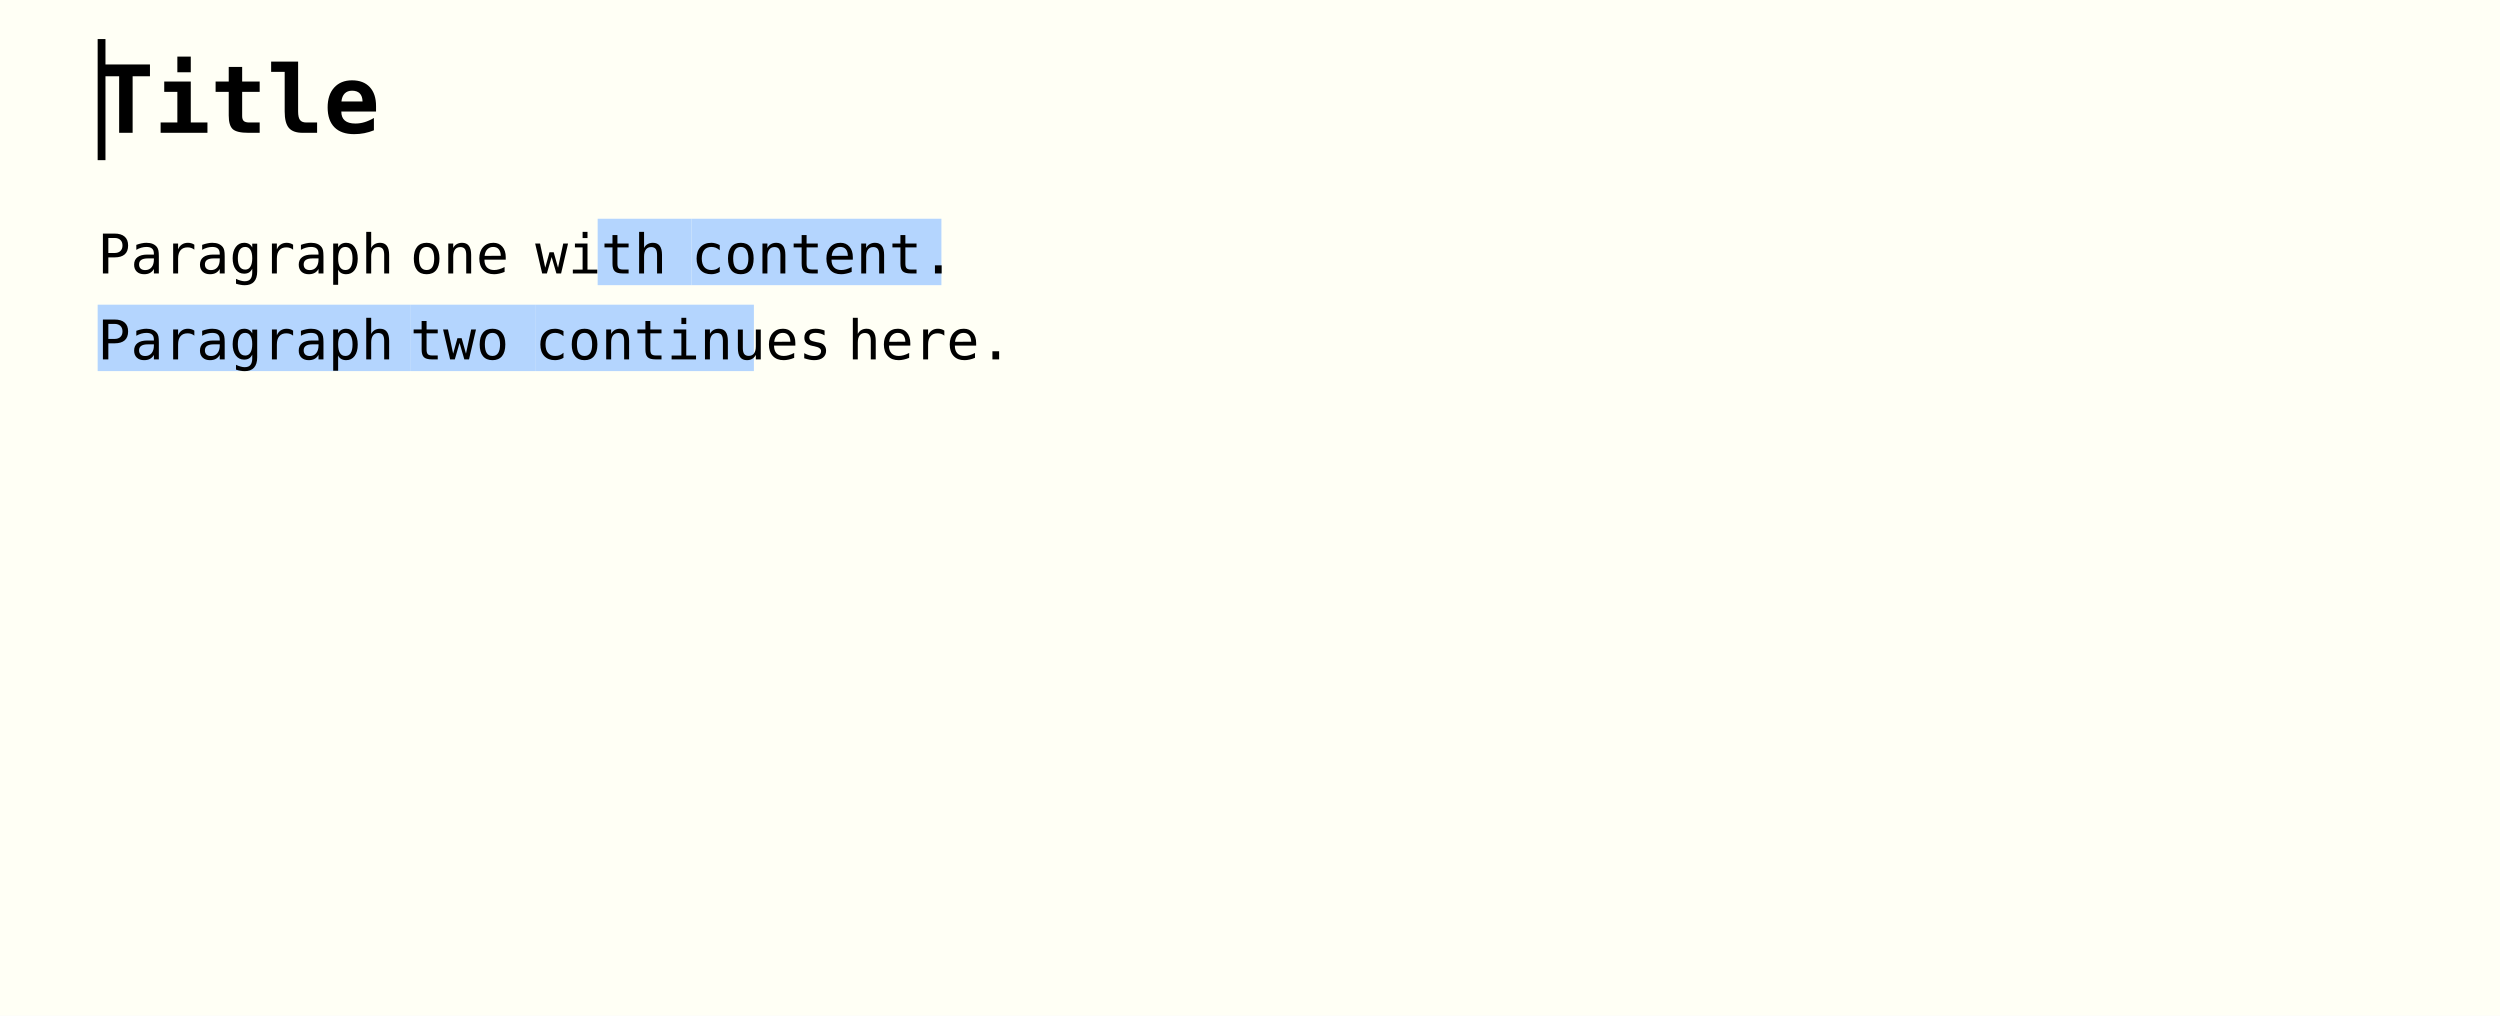
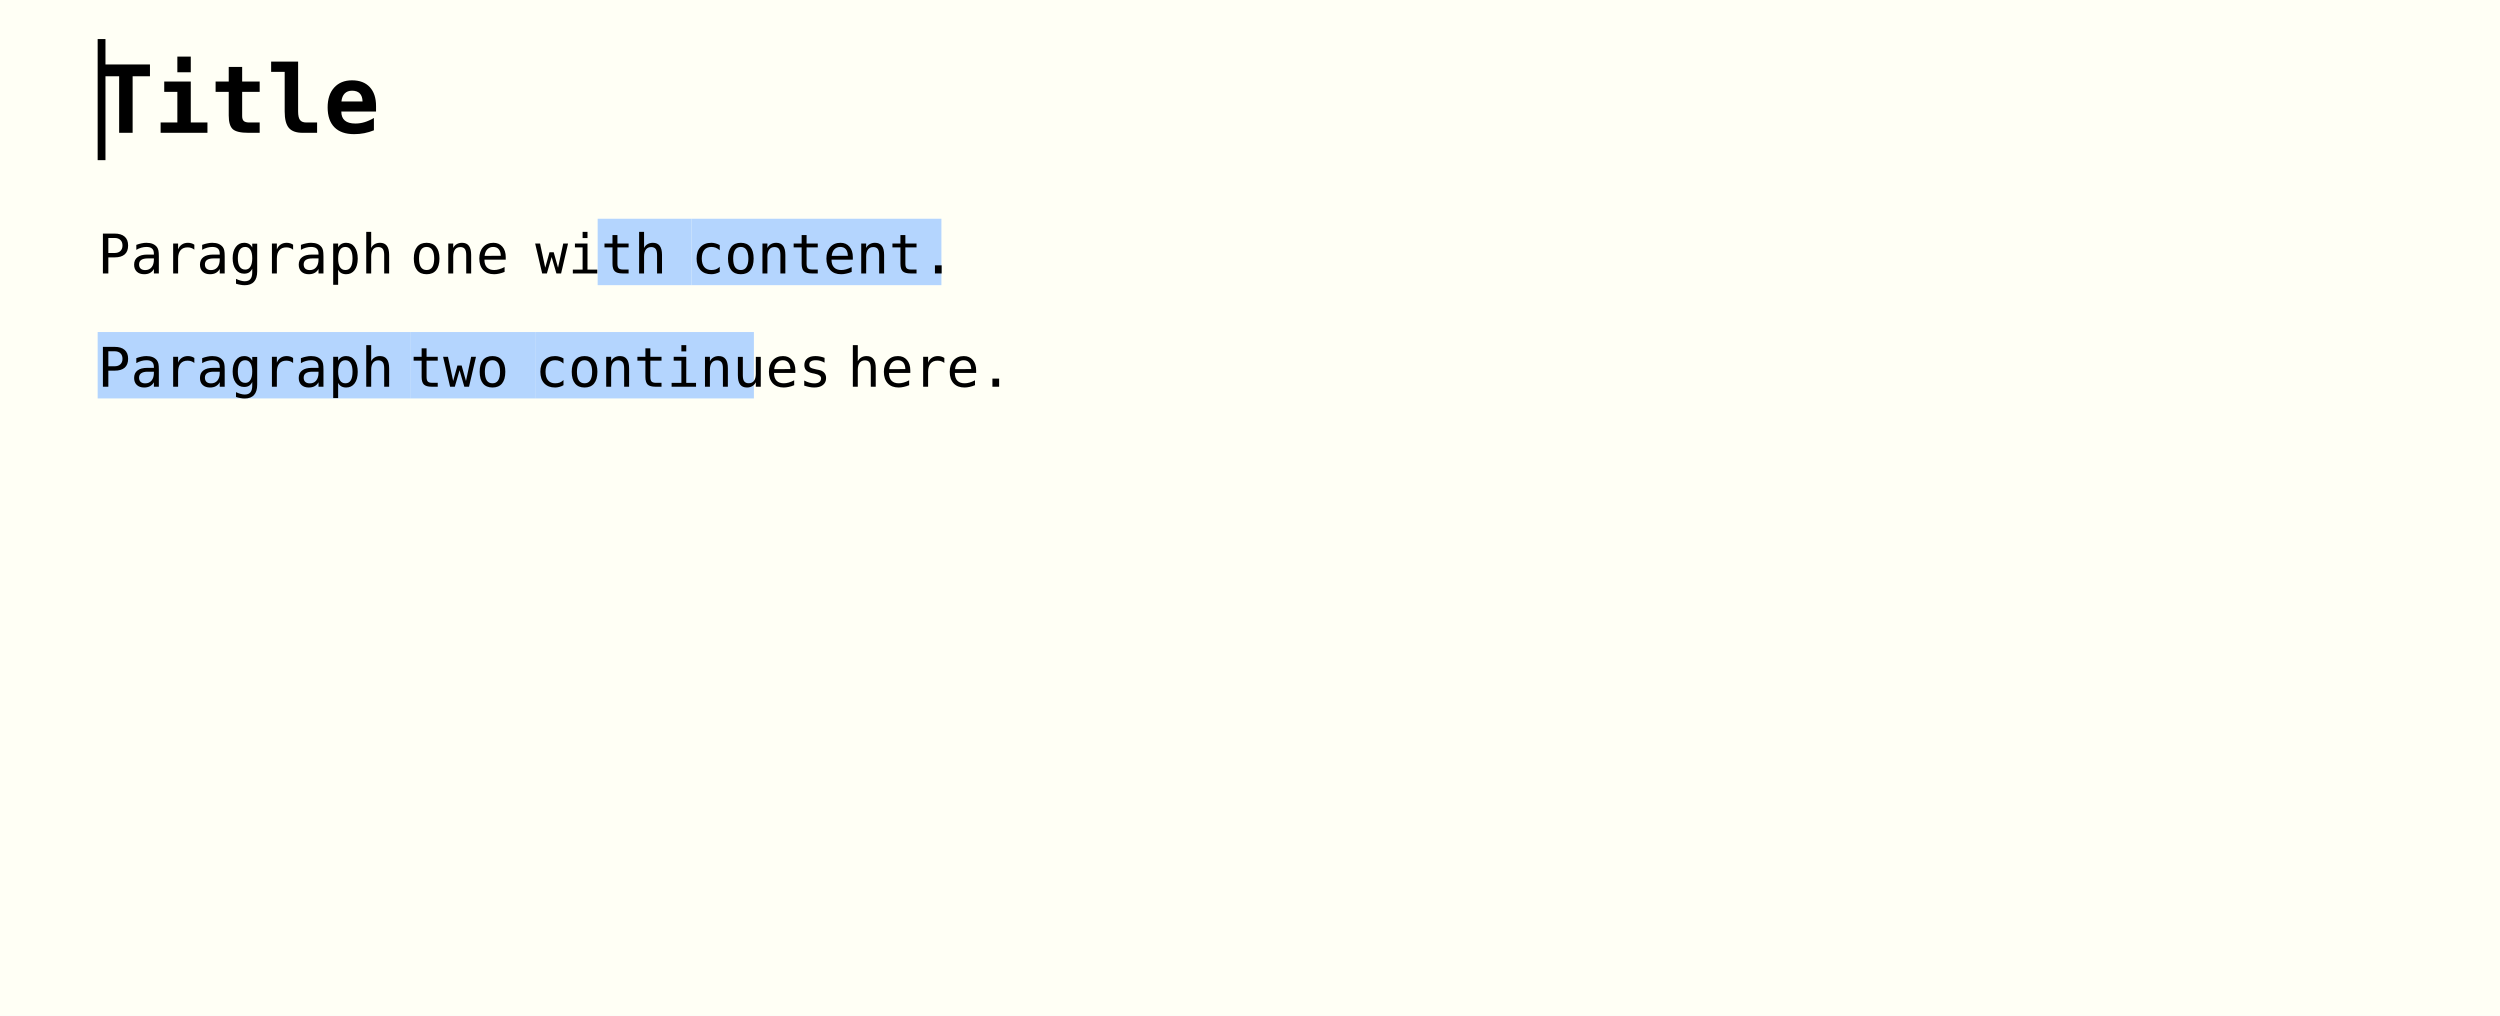
<svg xmlns="http://www.w3.org/2000/svg" width="640" height="260" viewBox="0 0 640 260">
  <rect width="640" height="260" fill="#ffffff" />
  <rect x="0" y="0" width="640" height="260" fill="#fffff5" />
  <defs>
    <clipPath id="clip-0-0-640-260">
      <rect x="0" y="0" width="640" height="260" />
    </clipPath>
  </defs>
  <text x="25" y="34" fill="#000000" font-family="'DejaVu Sans Mono', Menlo, Consolas, monospace" font-size="24" font-weight="bold" font-style="normal" textLength="70" lengthAdjust="spacingAndGlyphs" xml:space="preserve" clip-path="url(#clip-0-0-640-260)">Title</text>
  <text x="25" y="70" fill="#000000" font-family="'DejaVu Sans Mono', Menlo, Consolas, monospace" font-size="14" font-weight="normal" font-style="normal" textLength="80" lengthAdjust="spacingAndGlyphs" xml:space="preserve" clip-path="url(#clip-0-0-640-260)">Paragraph </text>
  <text x="105" y="70" fill="#000000" font-family="'DejaVu Sans Mono', Menlo, Consolas, monospace" font-size="14" font-weight="normal" font-style="normal" textLength="32" lengthAdjust="spacingAndGlyphs" xml:space="preserve" clip-path="url(#clip-0-0-640-260)">one </text>
  <rect x="153" y="56" width="24" height="17" fill="#b4d5fe" clip-path="url(#clip-0-0-640-260)" />
  <text x="137" y="70" fill="#000000" font-family="'DejaVu Sans Mono', Menlo, Consolas, monospace" font-size="14" font-weight="normal" font-style="normal" textLength="40" lengthAdjust="spacingAndGlyphs" xml:space="preserve" clip-path="url(#clip-0-0-640-260)">with </text>
  <rect x="177" y="56" width="64" height="17" fill="#b4d5fe" clip-path="url(#clip-0-0-640-260)" />
  <text x="177" y="70" fill="#000000" font-family="'DejaVu Sans Mono', Menlo, Consolas, monospace" font-size="14" font-weight="normal" font-style="normal" textLength="64" lengthAdjust="spacingAndGlyphs" xml:space="preserve" clip-path="url(#clip-0-0-640-260)">content.</text>
-   <rect x="25" y="78" width="80" height="17" fill="#b4d5fe" clip-path="url(#clip-0-0-640-260)" />
-   <text x="25" y="92" fill="#000000" font-family="'DejaVu Sans Mono', Menlo, Consolas, monospace" font-size="14" font-weight="normal" font-style="normal" textLength="80" lengthAdjust="spacingAndGlyphs" xml:space="preserve" clip-path="url(#clip-0-0-640-260)">Paragraph </text>
-   <rect x="105" y="78" width="32" height="17" fill="#b4d5fe" clip-path="url(#clip-0-0-640-260)" />
-   <text x="105" y="92" fill="#000000" font-family="'DejaVu Sans Mono', Menlo, Consolas, monospace" font-size="14" font-weight="normal" font-style="normal" textLength="32" lengthAdjust="spacingAndGlyphs" xml:space="preserve" clip-path="url(#clip-0-0-640-260)">two </text>
-   <rect x="137" y="78" width="56" height="17" fill="#b4d5fe" clip-path="url(#clip-0-0-640-260)" />
-   <text x="137" y="92" fill="#000000" font-family="'DejaVu Sans Mono', Menlo, Consolas, monospace" font-size="14" font-weight="normal" font-style="normal" textLength="80" lengthAdjust="spacingAndGlyphs" xml:space="preserve" clip-path="url(#clip-0-0-640-260)">continues </text>
-   <text x="217" y="92" fill="#000000" font-family="'DejaVu Sans Mono', Menlo, Consolas, monospace" font-size="14" font-weight="normal" font-style="normal" textLength="40" lengthAdjust="spacingAndGlyphs" xml:space="preserve" clip-path="url(#clip-0-0-640-260)">here.</text>
+   <rect x="25" y="85" width="80" height="17" fill="#b4d5fe" clip-path="url(#clip-0-0-640-260)" />
+   <text x="25" y="99" fill="#000000" font-family="'DejaVu Sans Mono', Menlo, Consolas, monospace" font-size="14" font-weight="normal" font-style="normal" textLength="80" lengthAdjust="spacingAndGlyphs" xml:space="preserve" clip-path="url(#clip-0-0-640-260)">Paragraph </text>
+   <rect x="105" y="85" width="32" height="17" fill="#b4d5fe" clip-path="url(#clip-0-0-640-260)" />
+   <text x="105" y="99" fill="#000000" font-family="'DejaVu Sans Mono', Menlo, Consolas, monospace" font-size="14" font-weight="normal" font-style="normal" textLength="32" lengthAdjust="spacingAndGlyphs" xml:space="preserve" clip-path="url(#clip-0-0-640-260)">two </text>
+   <rect x="137" y="85" width="56" height="17" fill="#b4d5fe" clip-path="url(#clip-0-0-640-260)" />
+   <text x="137" y="99" fill="#000000" font-family="'DejaVu Sans Mono', Menlo, Consolas, monospace" font-size="14" font-weight="normal" font-style="normal" textLength="80" lengthAdjust="spacingAndGlyphs" xml:space="preserve" clip-path="url(#clip-0-0-640-260)">continues </text>
+   <text x="217" y="99" fill="#000000" font-family="'DejaVu Sans Mono', Menlo, Consolas, monospace" font-size="14" font-weight="normal" font-style="normal" textLength="40" lengthAdjust="spacingAndGlyphs" xml:space="preserve" clip-path="url(#clip-0-0-640-260)">here.</text>
  <rect x="25" y="10" width="2" height="31" fill="#000000" clip-path="url(#clip-0-0-640-260)" />
</svg>
